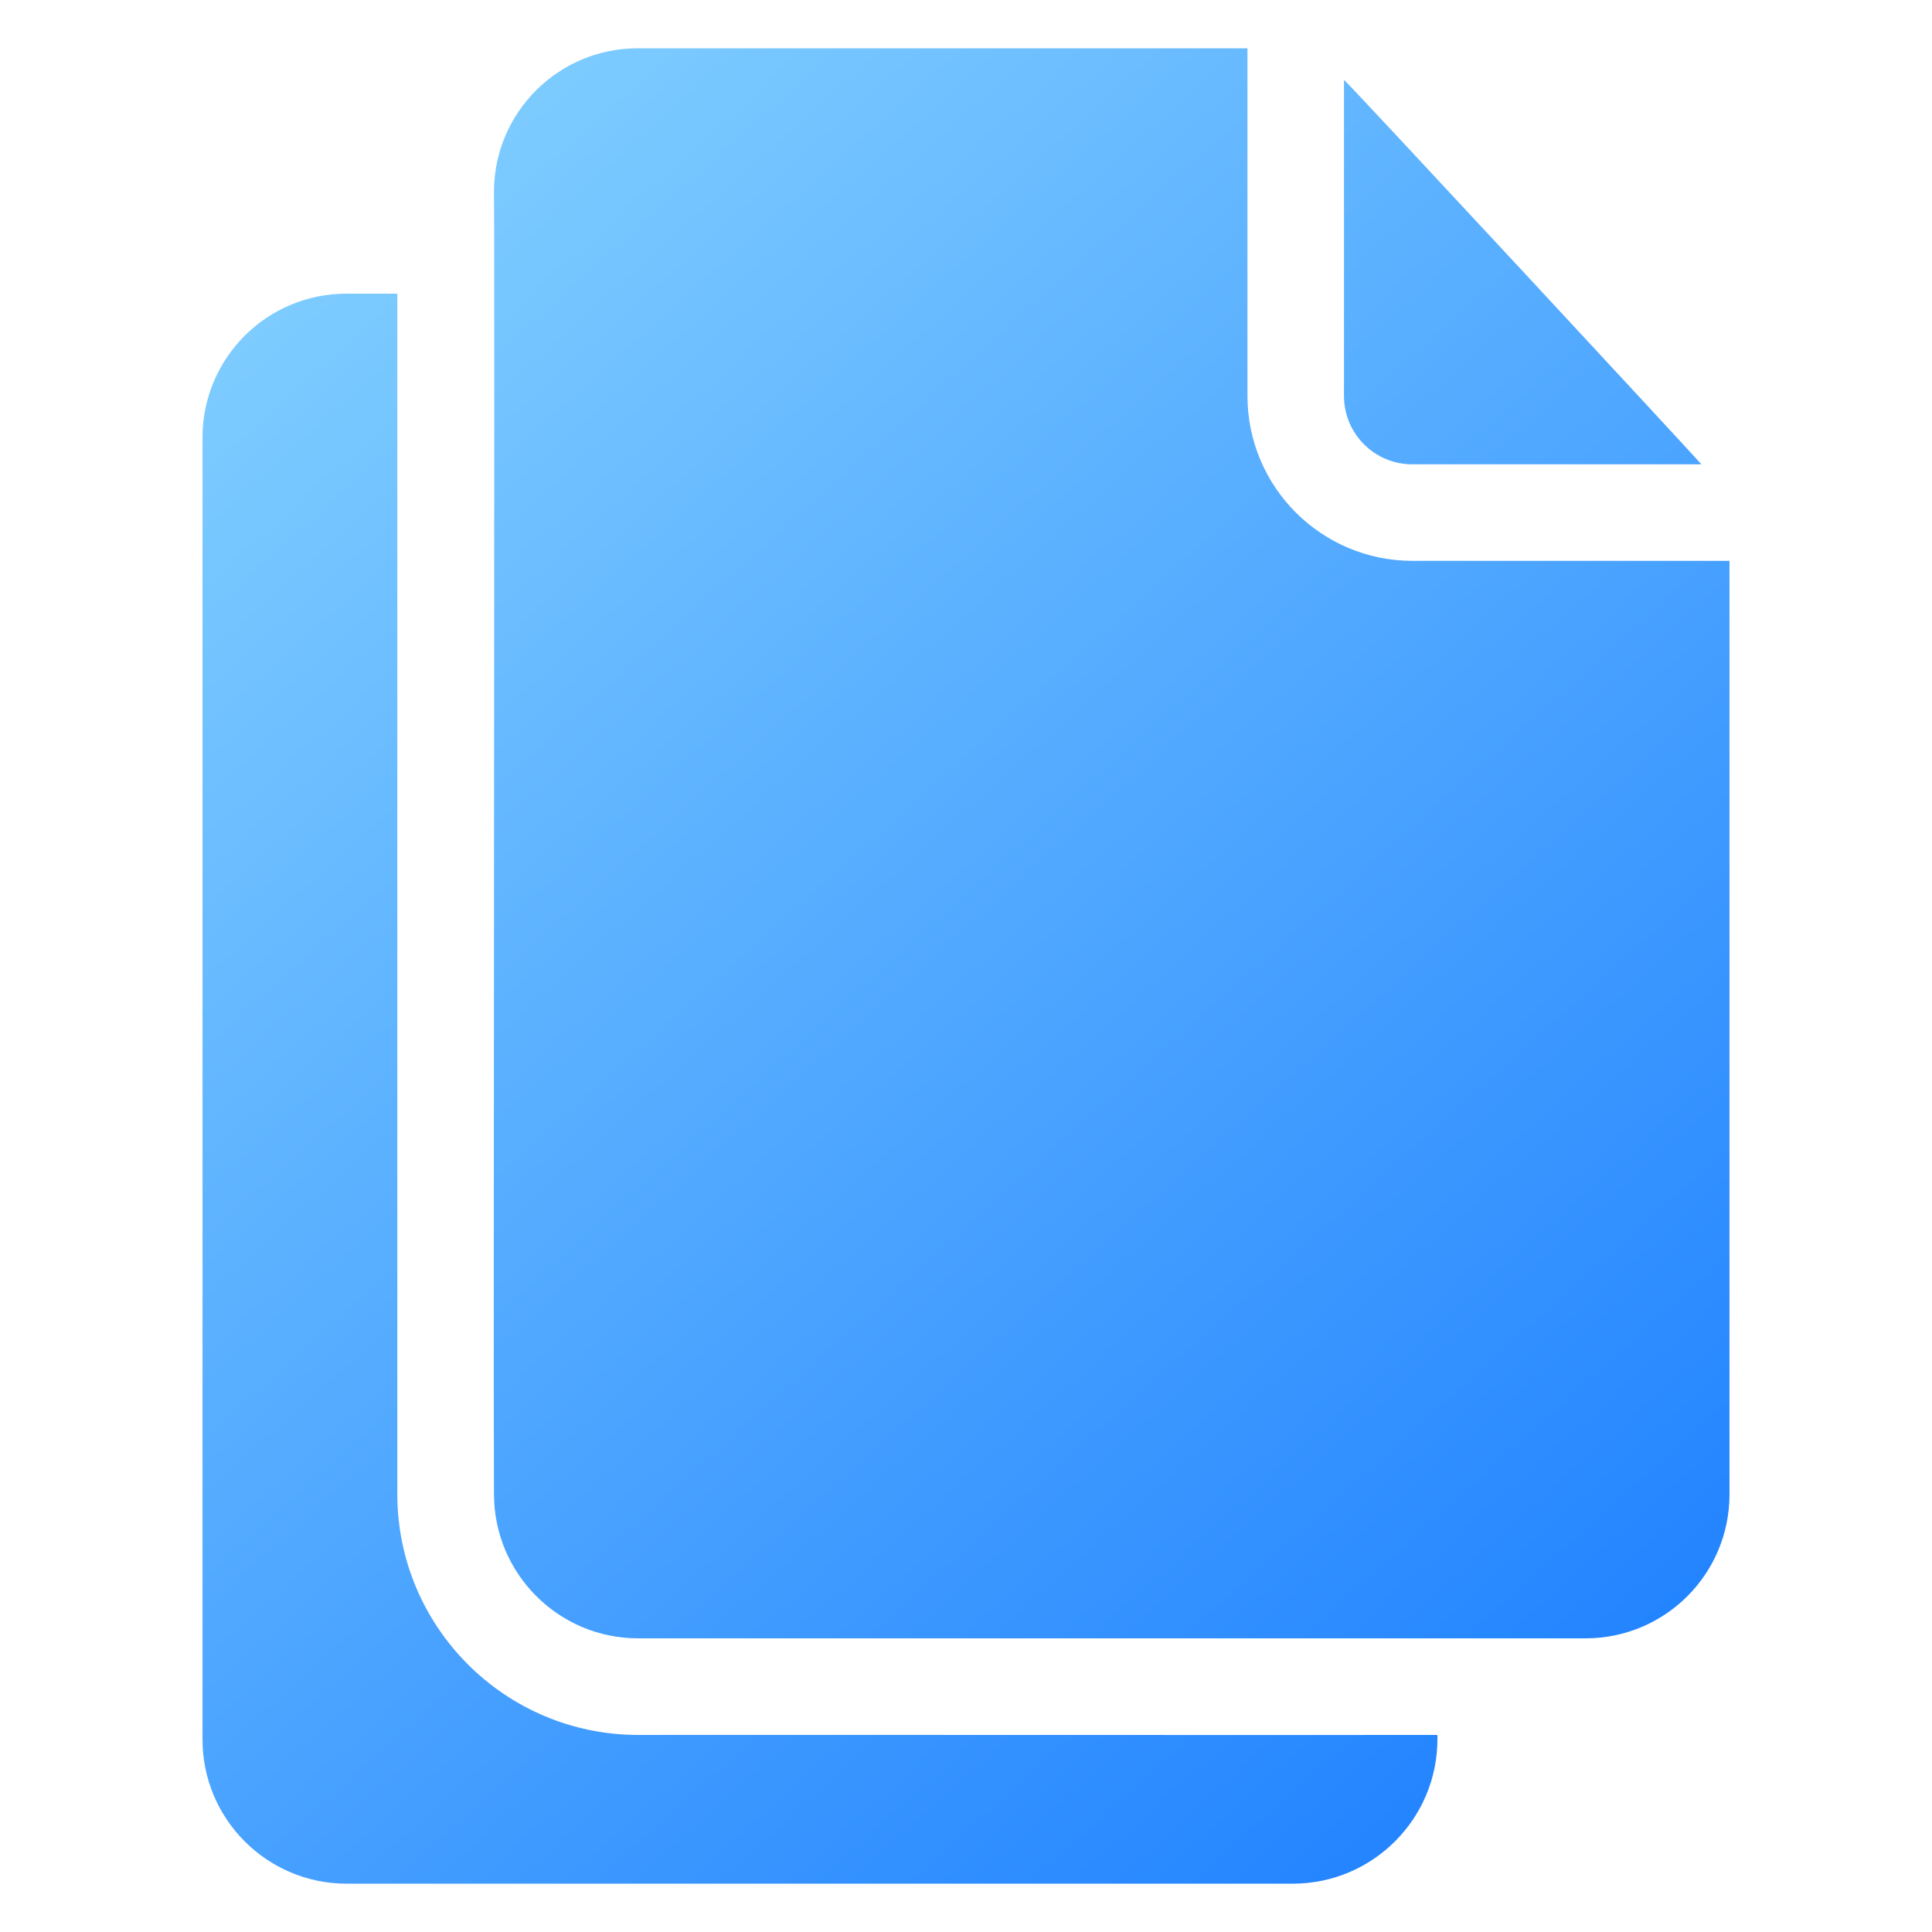
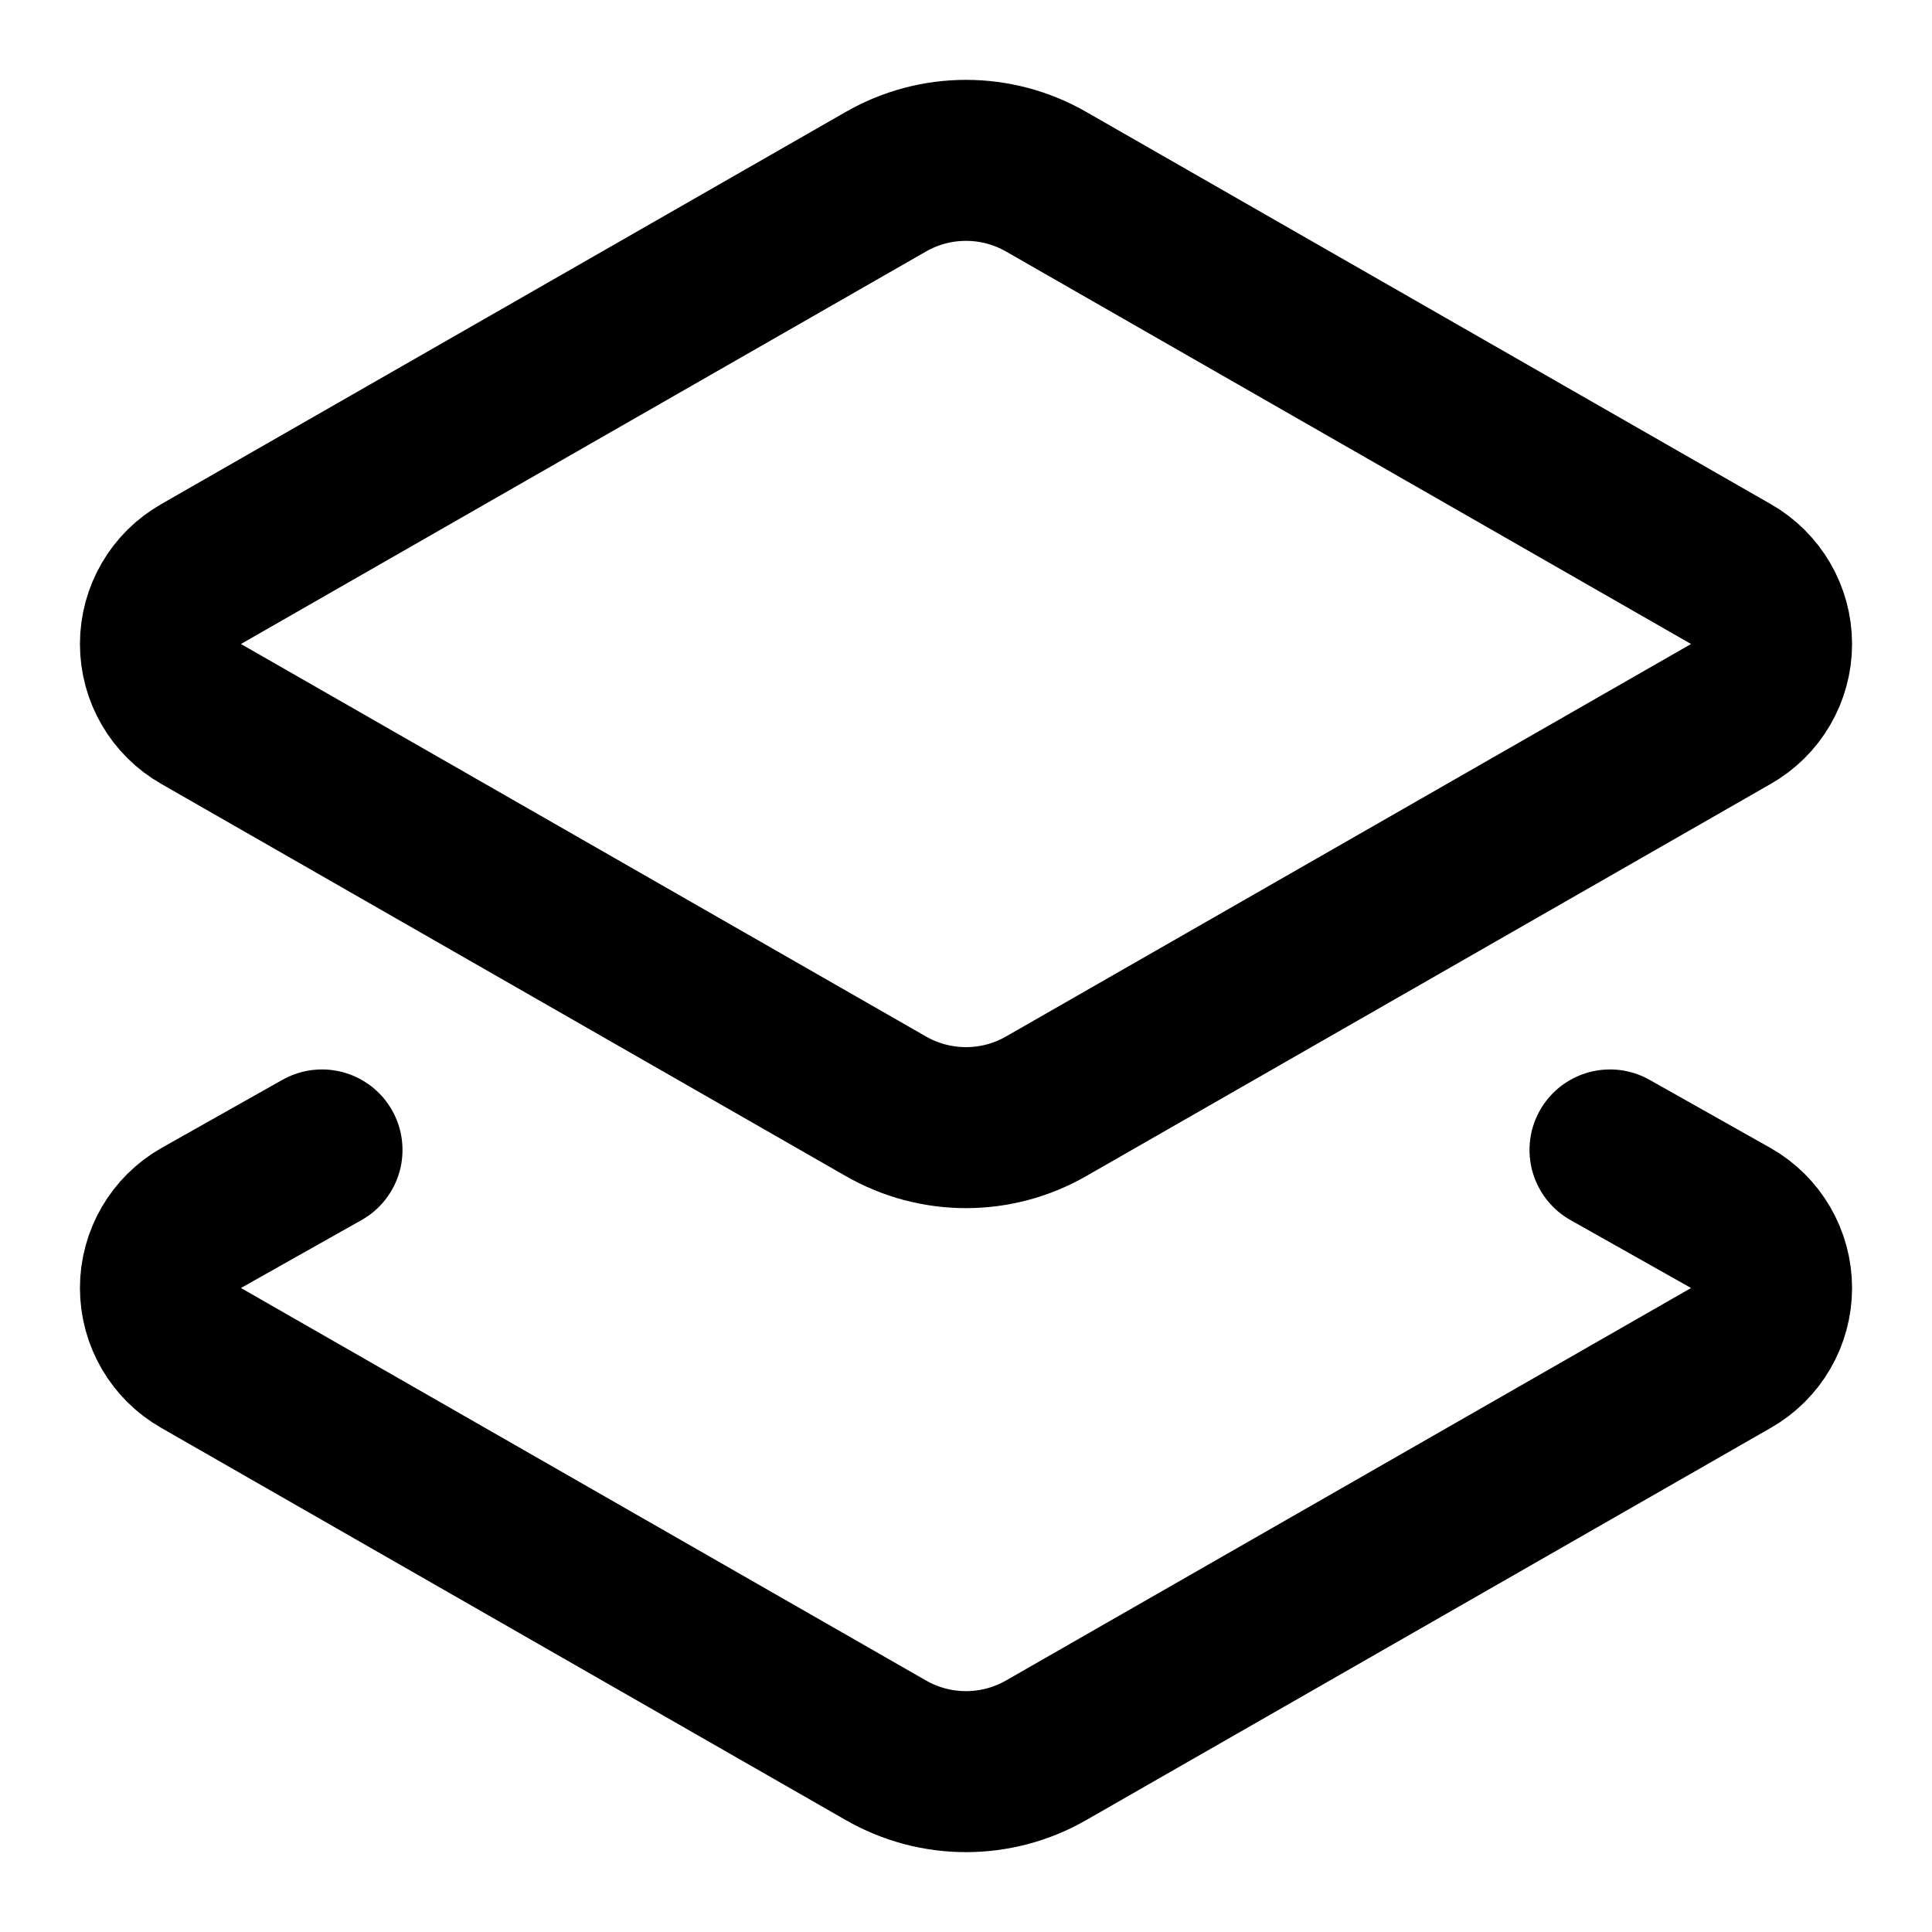
- <svg xmlns="http://www.w3.org/2000/svg" xmlns:xlink="http://www.w3.org/1999/xlink" id="Layer_1" enable-background="new 0 0 100 100" viewBox="0 0 100 100">
-   <linearGradient id="lg1">
-     <stop offset="0" stop-color="#97e0ff" />
-     <stop offset="1" stop-color="#1075ff" />
-   </linearGradient>
-   <linearGradient id="SVGID_1_" gradientUnits="userSpaceOnUse" x1="27.639" x2="126.124" xlink:href="#lg1" y1="-34.139" y2="75.71" />
-   <linearGradient id="SVGID_00000083780275953254206960000010388427858796912279_" gradientUnits="userSpaceOnUse" x1="-22.908" x2="75.577" xlink:href="#lg1" y1="11.18" y2="121.028" />
-   <linearGradient id="SVGID_00000000936898676702872190000006228589026186220205_" gradientUnits="userSpaceOnUse" x1=".107" x2="98.592" xlink:href="#lg1" y1="-9.454" y2="100.394" />
-   <path d="m73.098 24.033c.816-.004 14.967 0 14.967 0-.15-.2-18.233-19.7-18.5-19.9v16.367c.001 1.951 1.582 3.532 3.533 3.533z" fill="url(#SVGID_1_)" />
-   <path d="m33.032 89.8c-6.885-.001-12.465-5.582-12.467-12.467v-62.133h-2.633c-4.109-.003-7.444 3.324-7.45 7.433v67.383c-.01 4.123 3.324 7.473 7.447 7.483.001 0 .002 0.0.003 0h49c4.136-.011 7.481-3.373 7.47-7.509-0-.064-.001-.127-.003-.191-1.361.013-38.609-.01-41.367-0z" fill="url(#SVGID_00000083780275953254206960000010388427858796912279_)" />
-   <path d="m89.518 29.03v48.34c-.01 4.11-3.34 7.43-7.45 7.43h-49.04c-4.12 0-7.46-3.35-7.46-7.47-.04-7.05.05-61.76 0-67.4 0-4.1 3.33-7.43 7.43-7.43h31.57v18c.01 4.71 3.82 8.52 8.53 8.53z" fill="url(#SVGID_00000000936898676702872190000006228589026186220205_)" />
+ <svg xmlns="http://www.w3.org/2000/svg" width="24" height="24" viewBox="0 0 24 24" fill="none" stroke="currentColor" stroke-width="2" stroke-linecap="round" stroke-linejoin="round" class="lucide lucide-layers-2 preview-icon">
+   <path d="M13 13.74a2 2 0 0 1-2 0L2.5 8.87a1 1 0 0 1 0-1.74L11 2.26a2 2 0 0 1 2 0l8.5 4.87a1 1 0 0 1 0 1.74z" />
+   <path d="m20 14.285 1.5.845a1 1 0 0 1 0 1.74L13 21.74a2 2 0 0 1-2 0l-8.5-4.87a1 1 0 0 1 0-1.74l1.5-.845" />
</svg>
